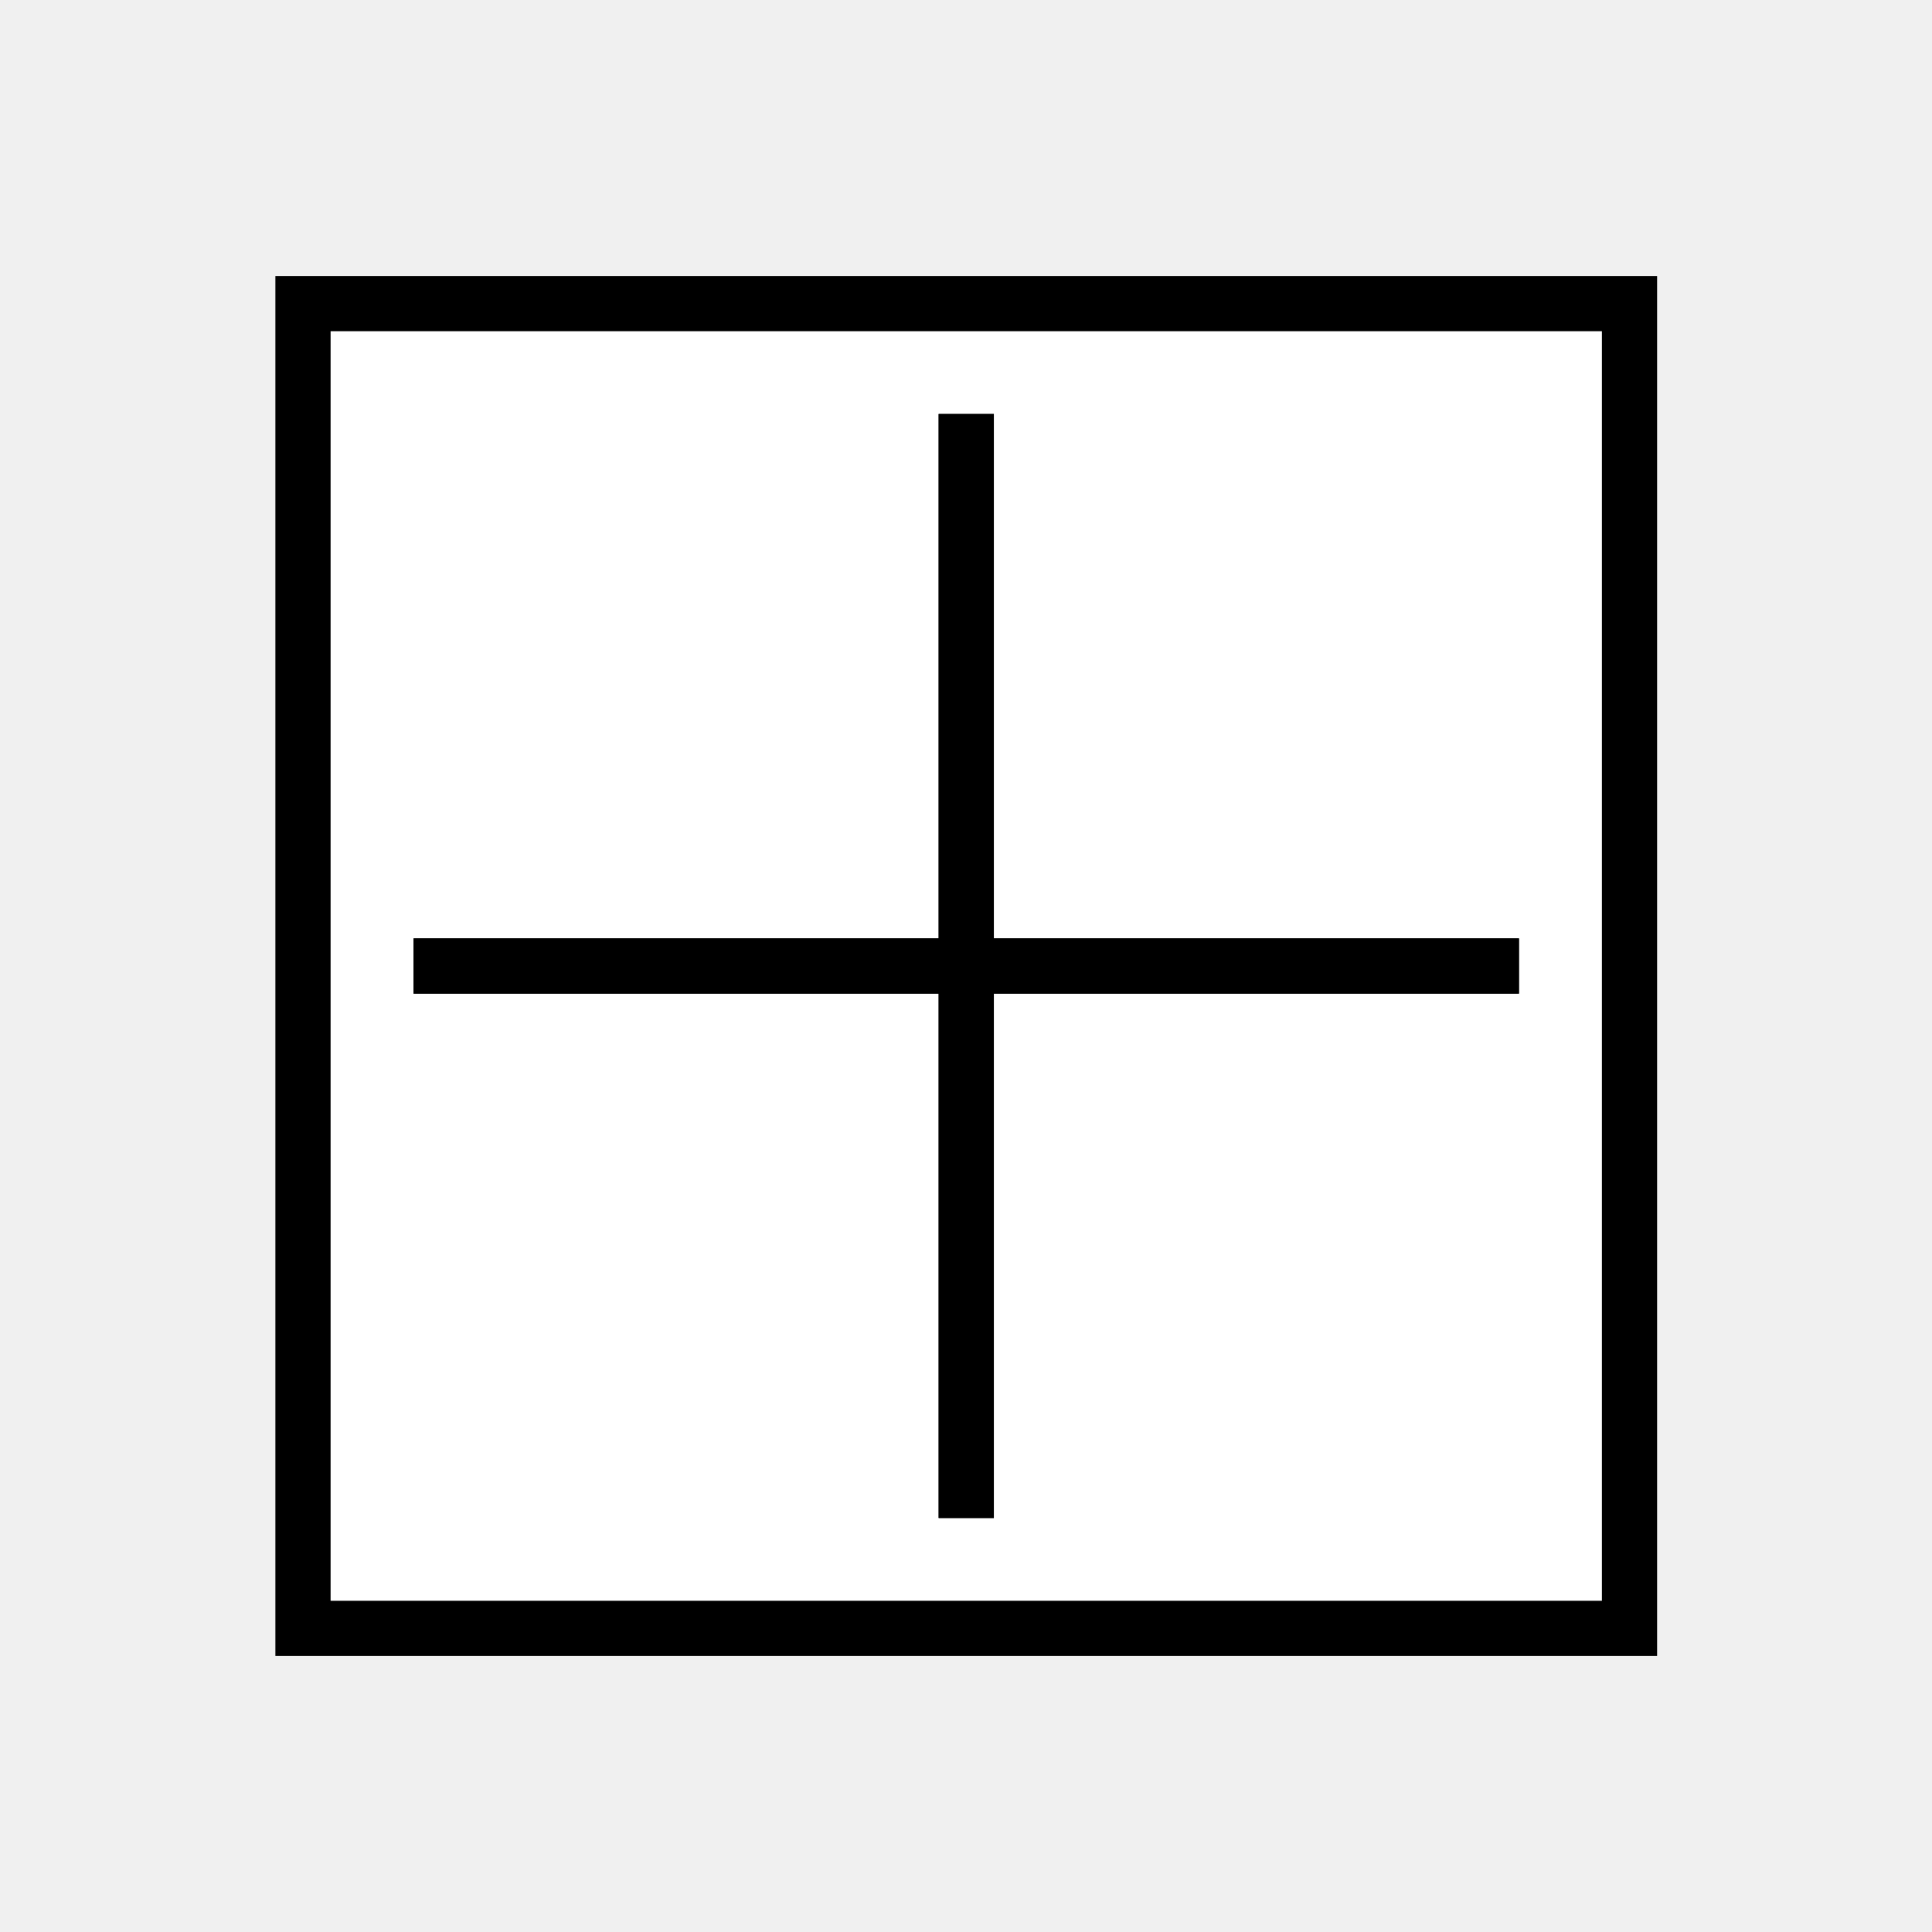
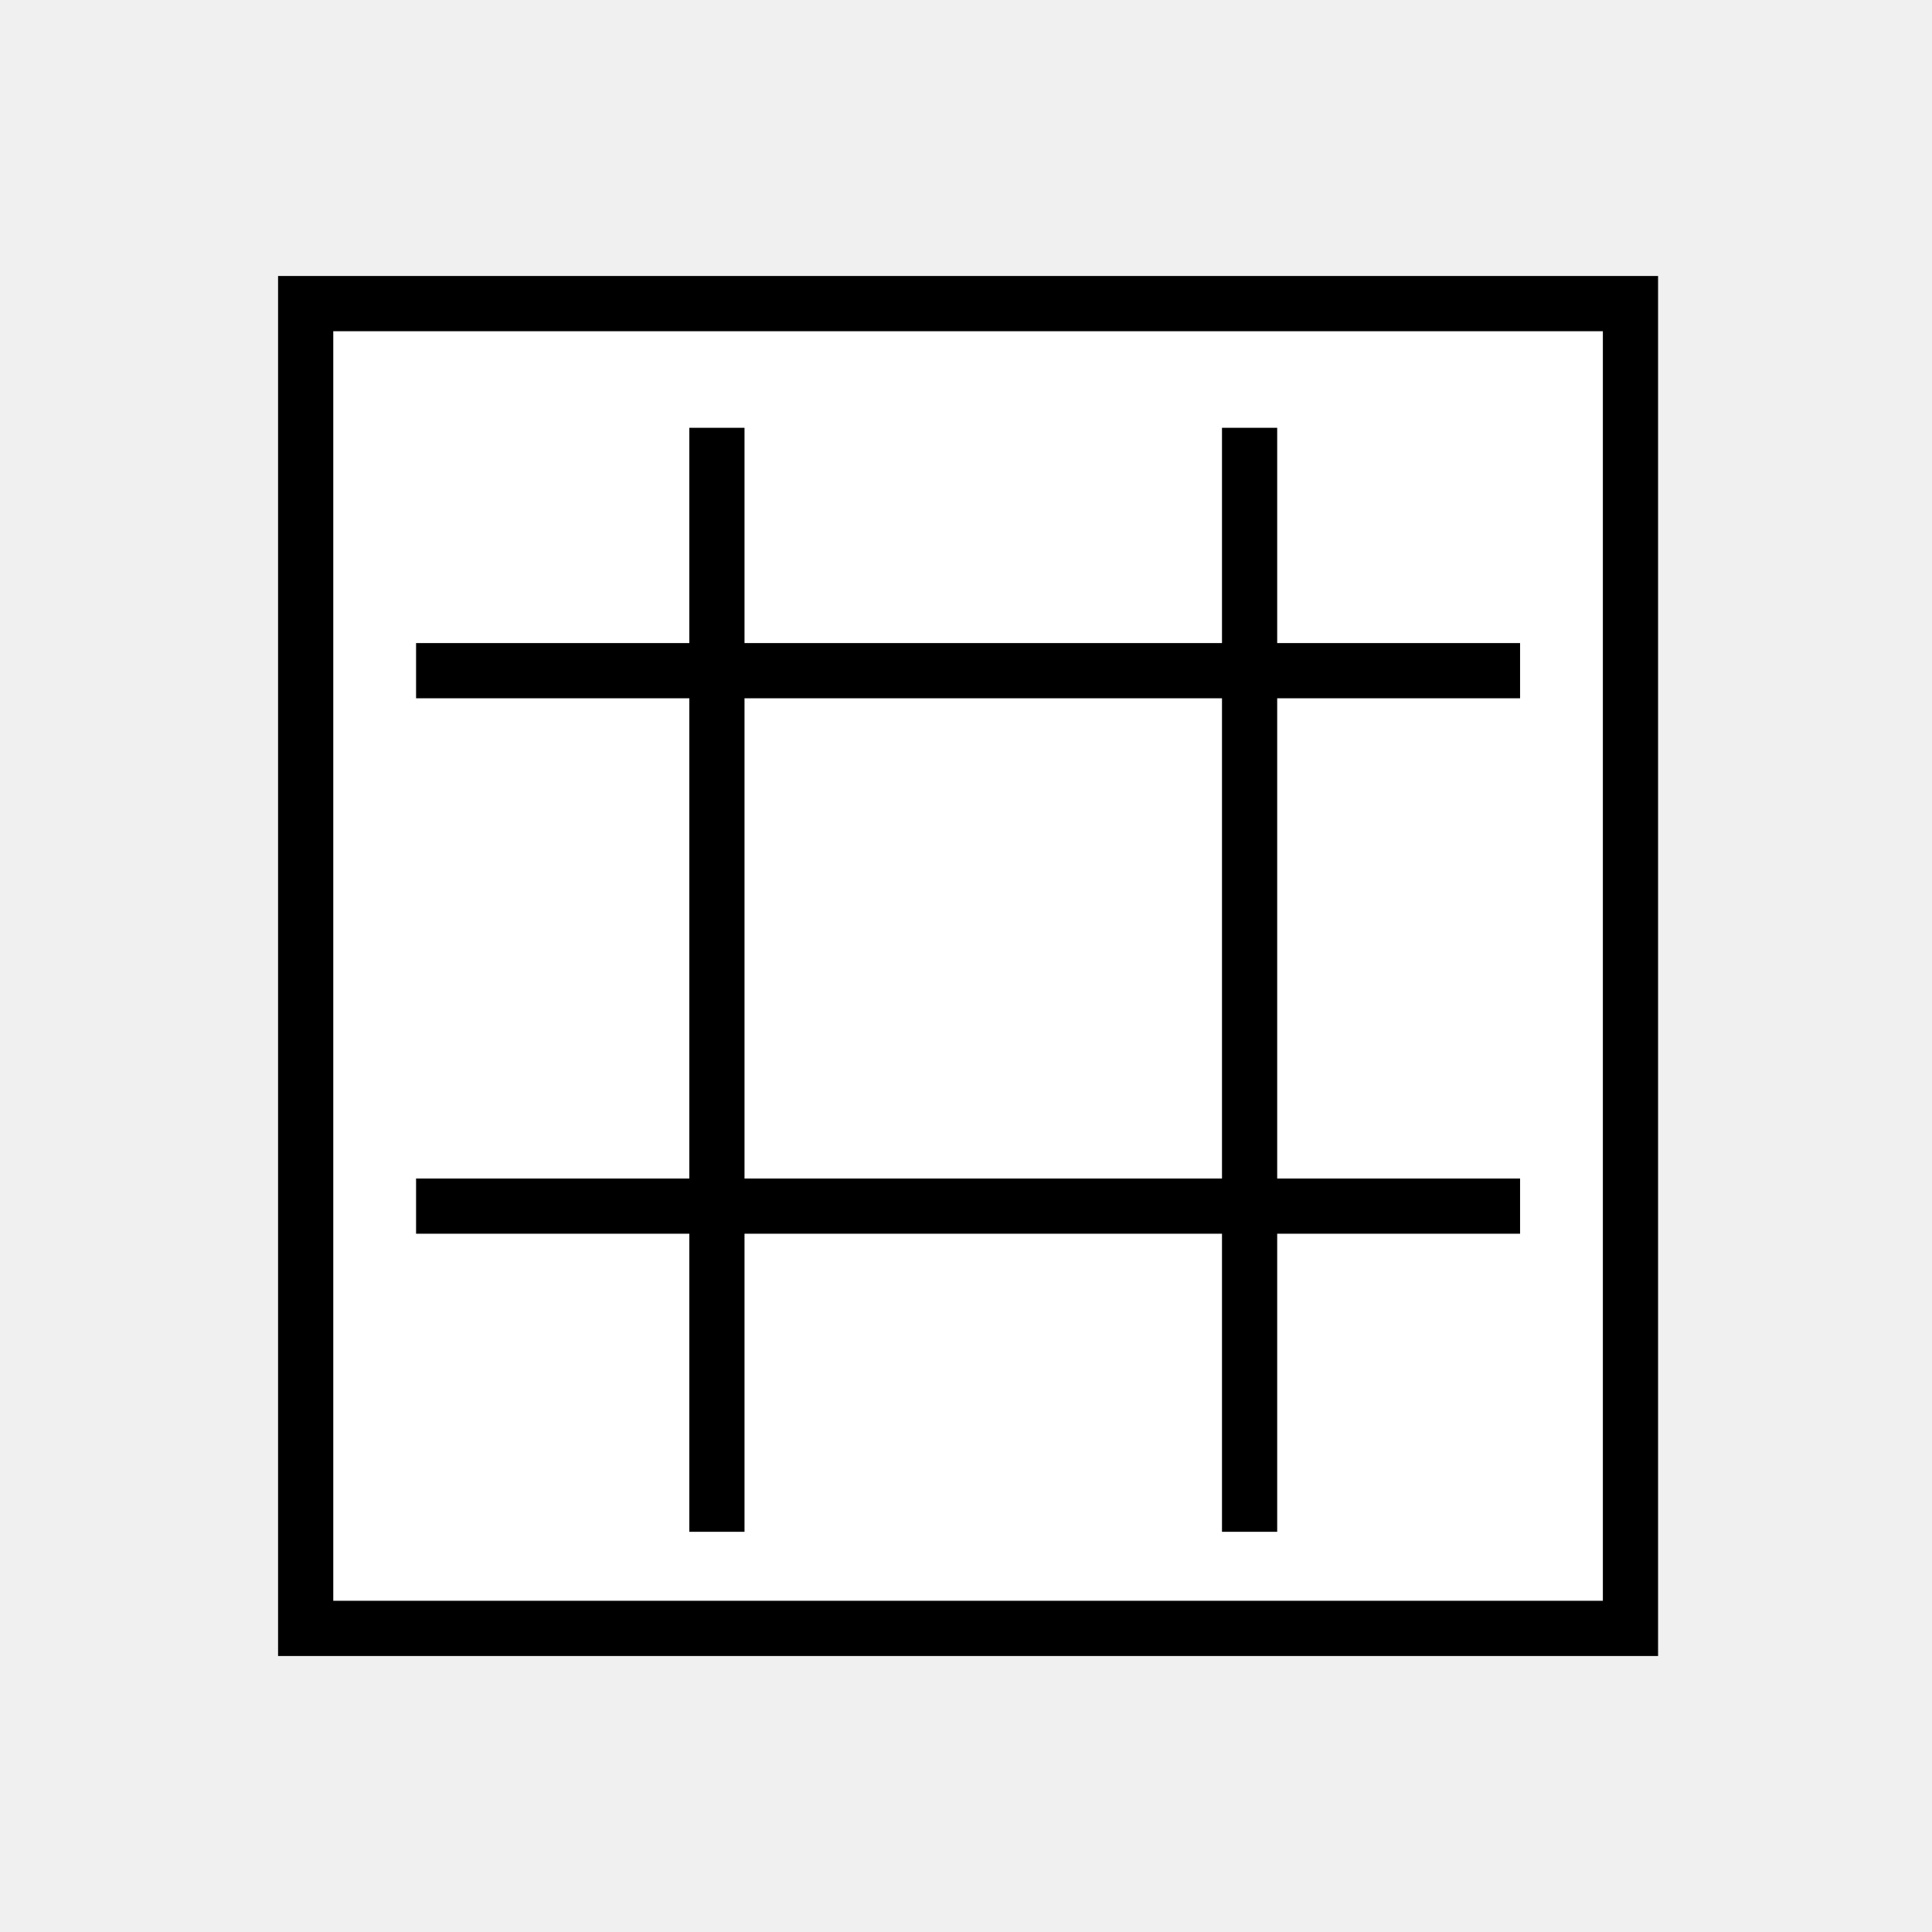
- <svg xmlns="http://www.w3.org/2000/svg" width="700" height="700" viewBox="319.5 58714.0 700 700" fill="none">
-   <path d="M909.896 58824H429.28V59304H909.896V58824Z" fill="white" stroke="black" stroke-width="20" />
-   <path d="M669.587 59264V58864" stroke="black" stroke-width="20" />
-   <path d="M469.331 59064H869.844" stroke="black" stroke-width="20" />
-   <path d="M469.331 59064H869.844" stroke="black" stroke-width="20" />
-   <path d="M669.587 59264V58864" stroke="black" stroke-width="20" />
+ <svg xmlns="http://www.w3.org/2000/svg" width="700" height="700" viewBox="341.0 48888.0 700 700" fill="none">
+   <defs>
+     <clipPath id="clip148_640_59">
+       <rect width="500" height="500" fill="white" transform="translate(441.75 48988)" />
+     </clipPath>
+   </defs>
+   <g clip-path="url(#clip148_640_59)">
+     <path d="M931.75 48998H451.75V49478H931.75V48998Z" fill="white" stroke="black" stroke-width="20" />
+     <path d="M600.75 49443V49043" stroke="black" stroke-width="20" />
+     <path d="M491.75 49131H891.75" stroke="black" stroke-width="20" />
+     <path d="M491.75 49325H891.75" stroke="black" stroke-width="20" />
+     <path d="M793.75 49443V49043" stroke="black" stroke-width="20" />
+   </g>
</svg>
